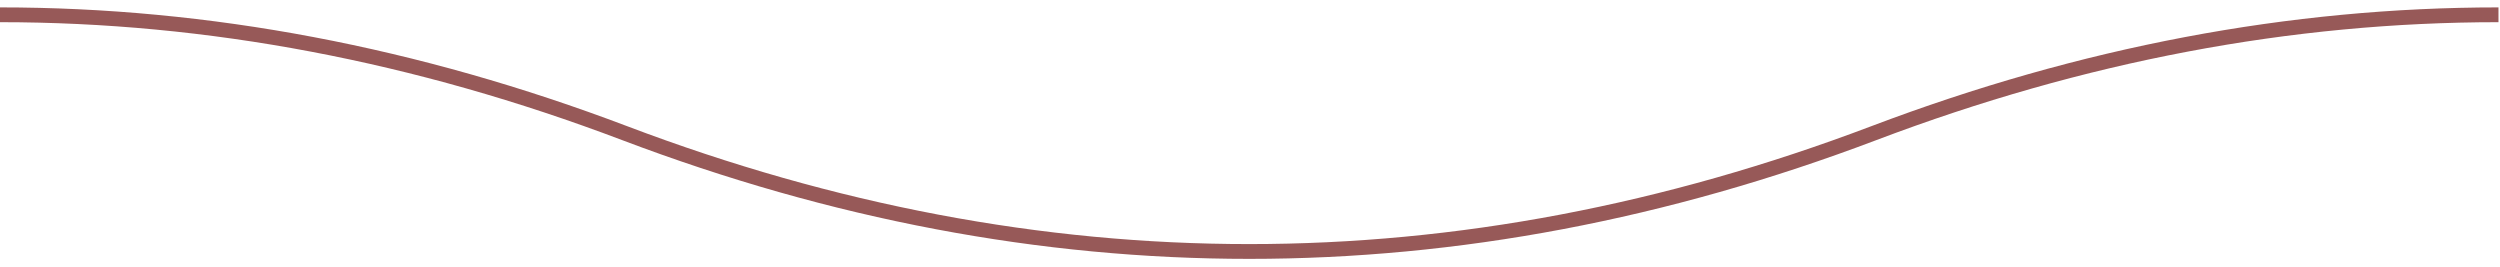
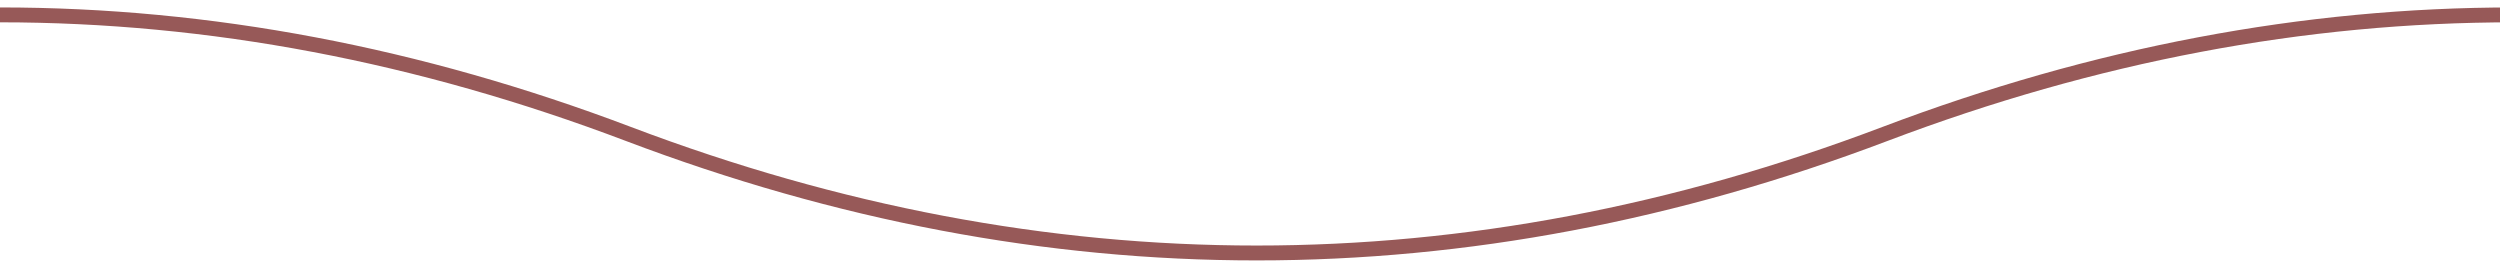
- <svg xmlns="http://www.w3.org/2000/svg" width="169" height="18" viewBox="0 0 169 18" fill="none" preserveAspectRatio="none">
+ <svg xmlns="http://www.w3.org/2000/svg" width="168" height="18" viewBox="0 0 168 18" fill="none" preserveAspectRatio="none">
  <path fill-rule="evenodd" clip-rule="evenodd" d="M168.897 1.5C154.882 1.5 140.868 4.156 126.85 9.468C98.587 20.177 70.311 20.177 42.047 9.468C28.03 4.156 14.015 1.5 0 1.5V0.5C14.135 0.5 28.27 3.177 42.401 8.532C70.437 19.156 98.46 19.156 126.496 8.532C140.627 3.178 154.762 0.5 168.897 0.5V1.5Z" fill="#975958" />
</svg>
